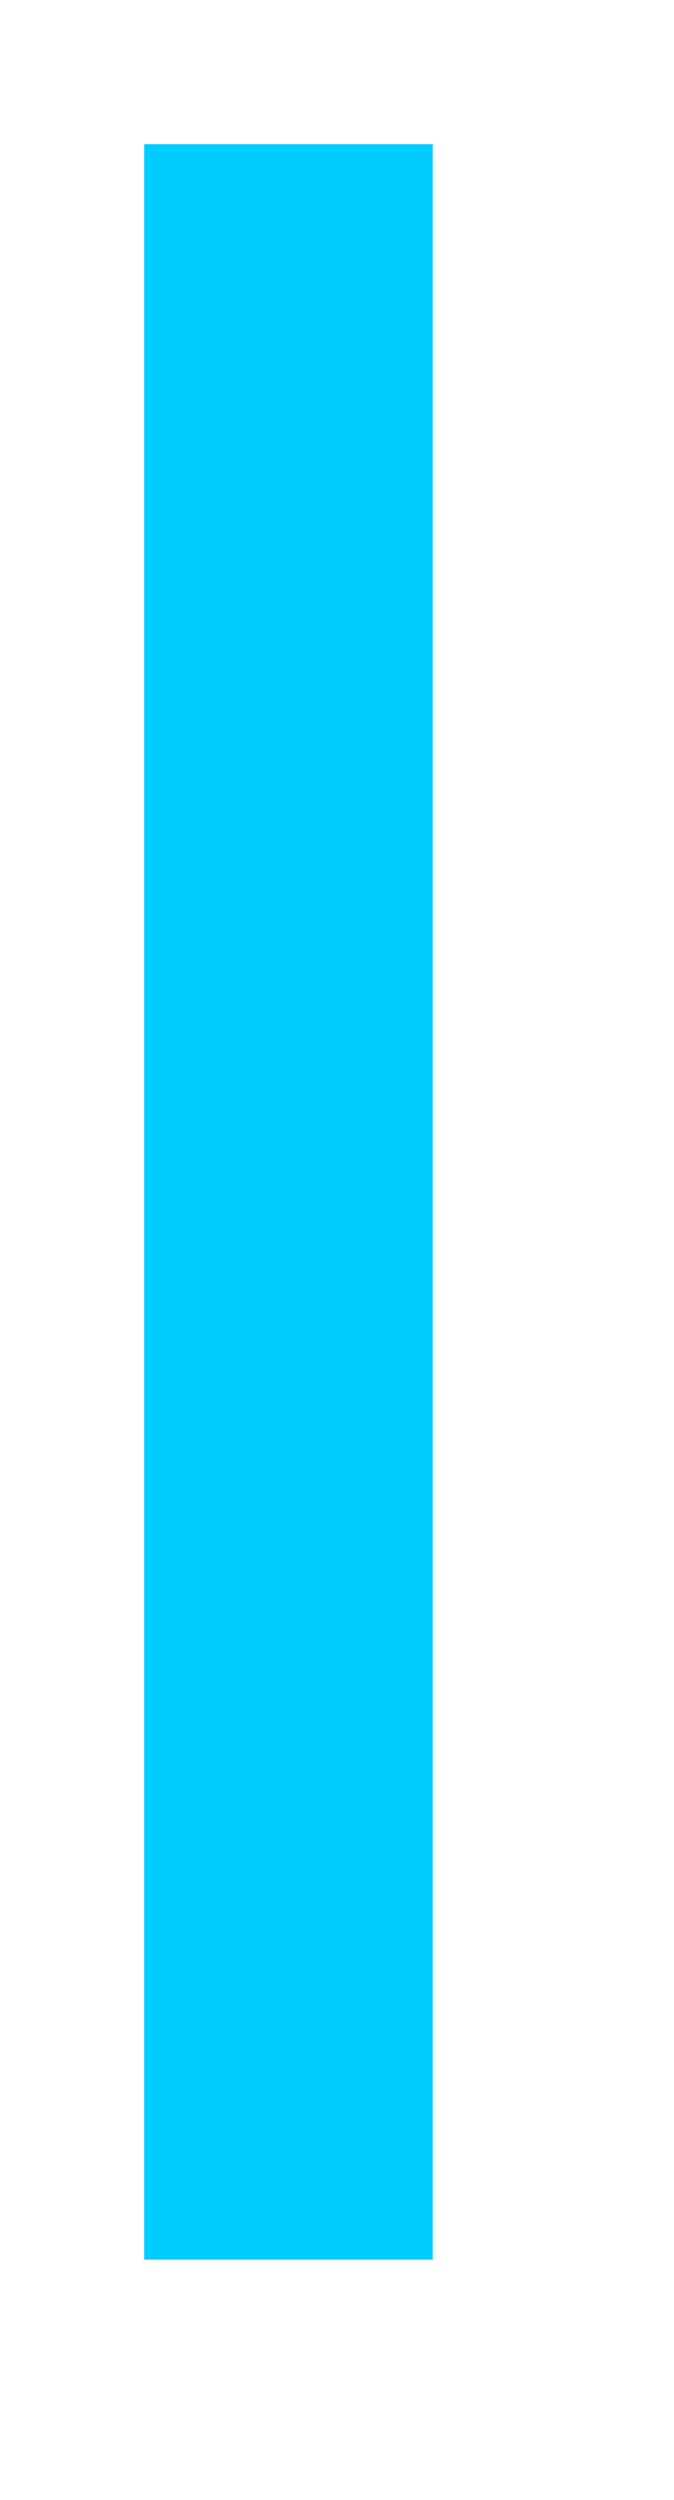
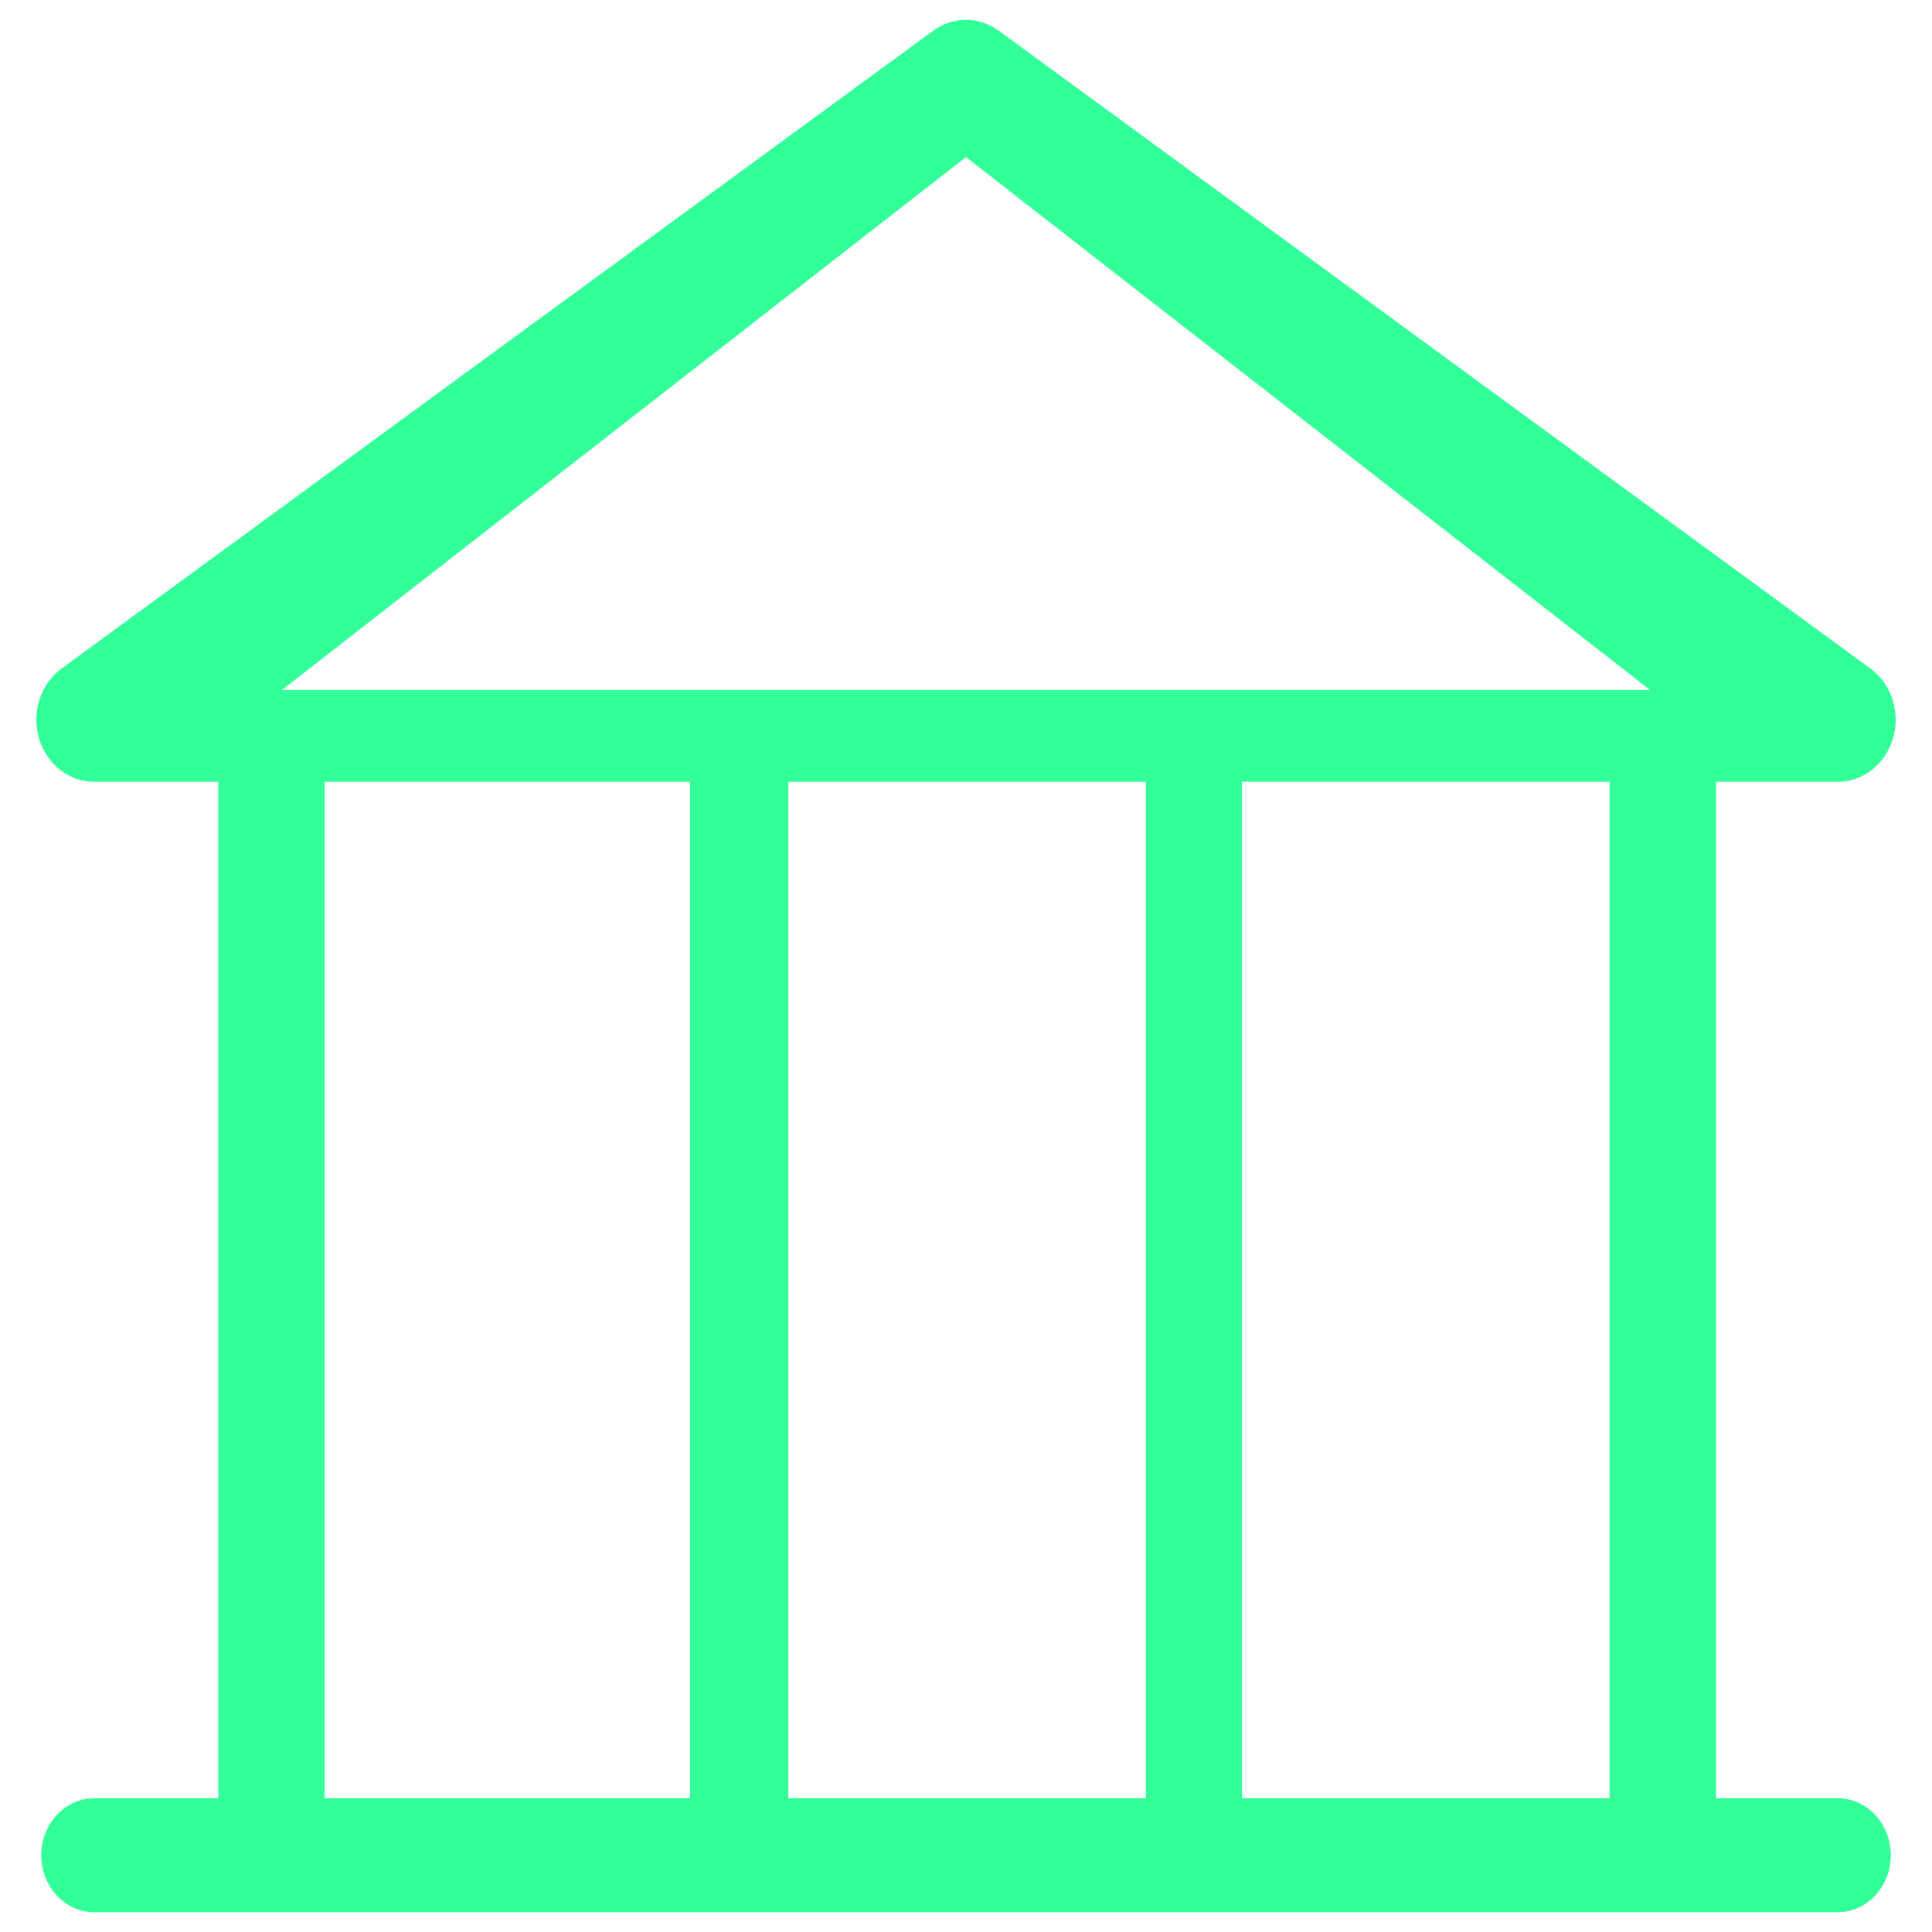
- <svg xmlns="http://www.w3.org/2000/svg" version="1.1" width="7px" height="26px">
-   <g transform="matrix(1 0 0 1 -61.5 -1232.5 )">
-     <path d="M 64.5 1234  L 64.5 1256  " stroke-width="3" stroke="#00ccff" fill="none" />
+ <svg xmlns="http://www.w3.org/2000/svg" version="1.1" width="28px" height="28px">
+   <g transform="matrix(1 0 0 1 -1514 -1086 )">
+     <path d="M 24.869 11.331  L 26.633 11.331  C 27.097 11.331  27.473 10.928  27.473 10.431  C 27.473 10.134  27.336 9.855  27.107 9.688  L 14.474 0.444  C 14.188 0.235  13.812 0.235  13.526 0.444  L 0.893 9.688  C 0.664 9.855  0.527 10.133  0.527 10.431  C 0.527 10.927  0.903 11.33  1.367 11.331  L 3.164 11.331  L 3.164 26.062  L 1.367 26.062  C 0.942 26.062  0.597 26.432  0.597 26.887  C 0.597 27.343  0.942 27.713  1.367 27.713  L 26.633 27.713  C 27.059 27.713  27.403 27.343  27.403 26.887  C 27.403 26.432  27.059 26.062  26.633 26.062  L 24.869 26.062  L 24.869 11.331  Z M 4.086 10  L 14 2.277  L 23.914 10  L 4.086 10  Z M 10 11.331  L 10 26.062  L 4.705 26.062  L 4.705 11.331  L 10 11.331  Z M 16.607 26.062  L 11.426 26.062  L 11.426 11.331  L 16.607 11.331  L 16.607 26.062  Z M 23.328 11.331  L 23.328 26.062  L 18 26.062  L 18 11.331  L 23.328 11.331  Z " fill-rule="nonzero" fill="#33ff99" stroke="none" transform="matrix(1 0 0 1 1514 1086 )" />
  </g>
</svg>
